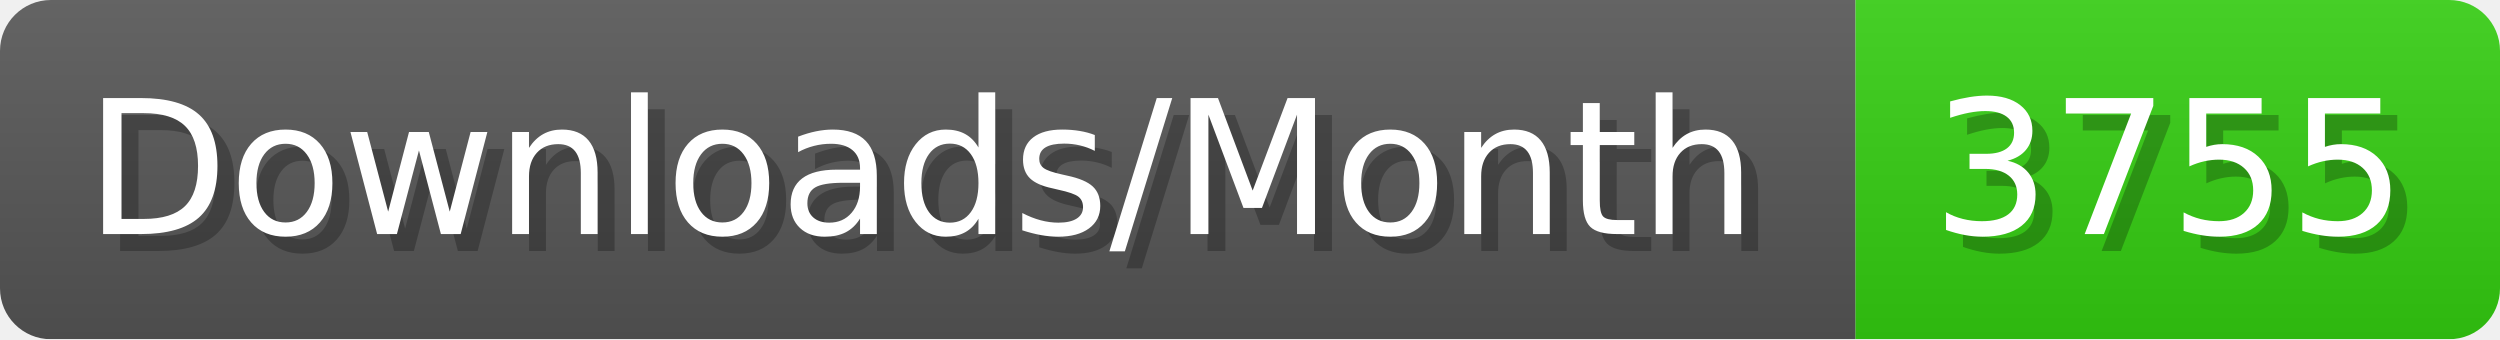
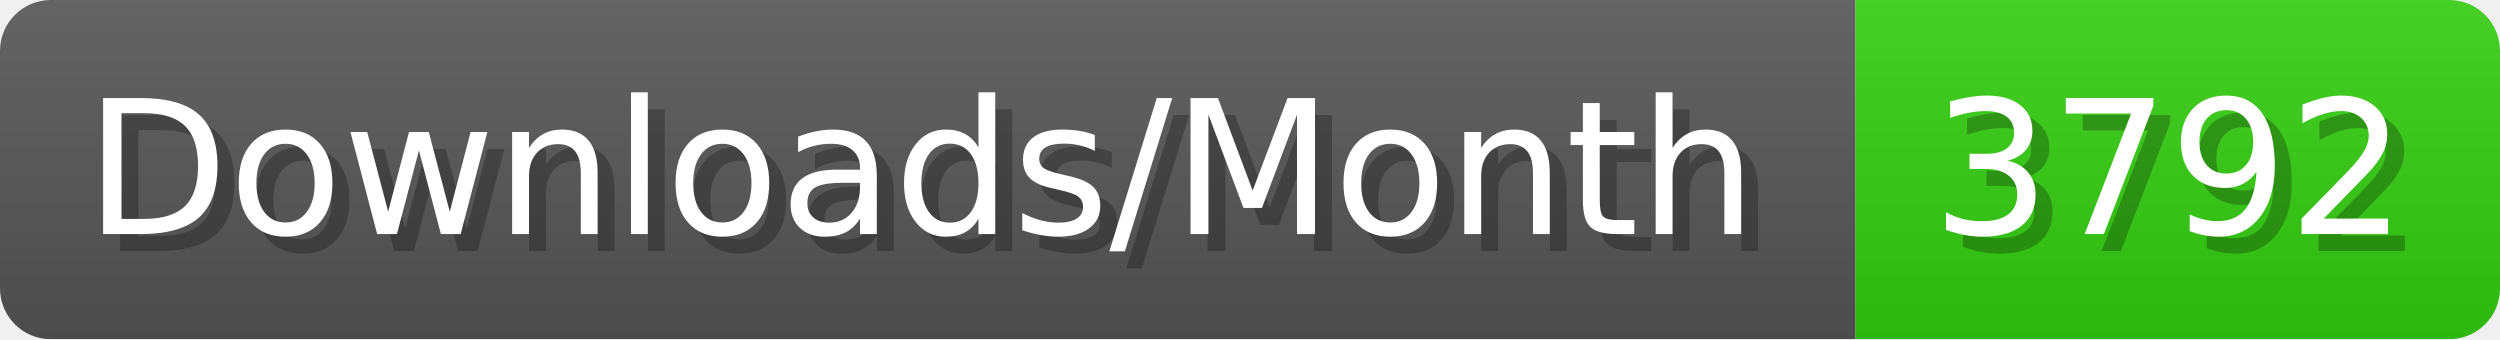
- <svg xmlns="http://www.w3.org/2000/svg" width="147.4" height="20" viewBox="0 0 1474 200" role="img" aria-label="Downloads/Month: 3755">
+ <svg xmlns="http://www.w3.org/2000/svg" width="147.4" height="20" viewBox="0 0 1474 200" role="img" aria-label="Downloads/Month: 3792">
  <linearGradient id="YlXUI" x2="0" y2="100%">
    <stop offset="0" stop-opacity=".1" stop-color="#EEE" />
    <stop offset="1" stop-opacity=".1" />
  </linearGradient>
  <mask id="JHhop">
    <rect width="1474" height="200" rx="30" fill="#FFF" />
  </mask>
  <g mask="url(#JHhop)">
    <rect width="1094" height="200" fill="#555" />
    <rect width="380" height="200" fill="#3C1" x="1094" />
    <rect width="1474" height="200" fill="url(#YlXUI)" />
  </g>
  <g aria-hidden="true" fill="#fff" text-anchor="start" font-family="Verdana,DejaVu Sans,sans-serif" font-size="110">
    <text x="60" y="148" textLength="994" fill="#000" opacity="0.25">Downloads/Month</text>
    <text x="50" y="138" textLength="994">Downloads/Month</text>
-     <text x="1149" y="148" textLength="280" fill="#000" opacity="0.25">3755</text>
-     <text x="1139" y="138" textLength="280">3755</text>
+     <text x="1149" y="148" textLength="280" fill="#000" opacity="0.25">3792</text>
+     <text x="1139" y="138" textLength="280">3792</text>
  </g>
</svg>
